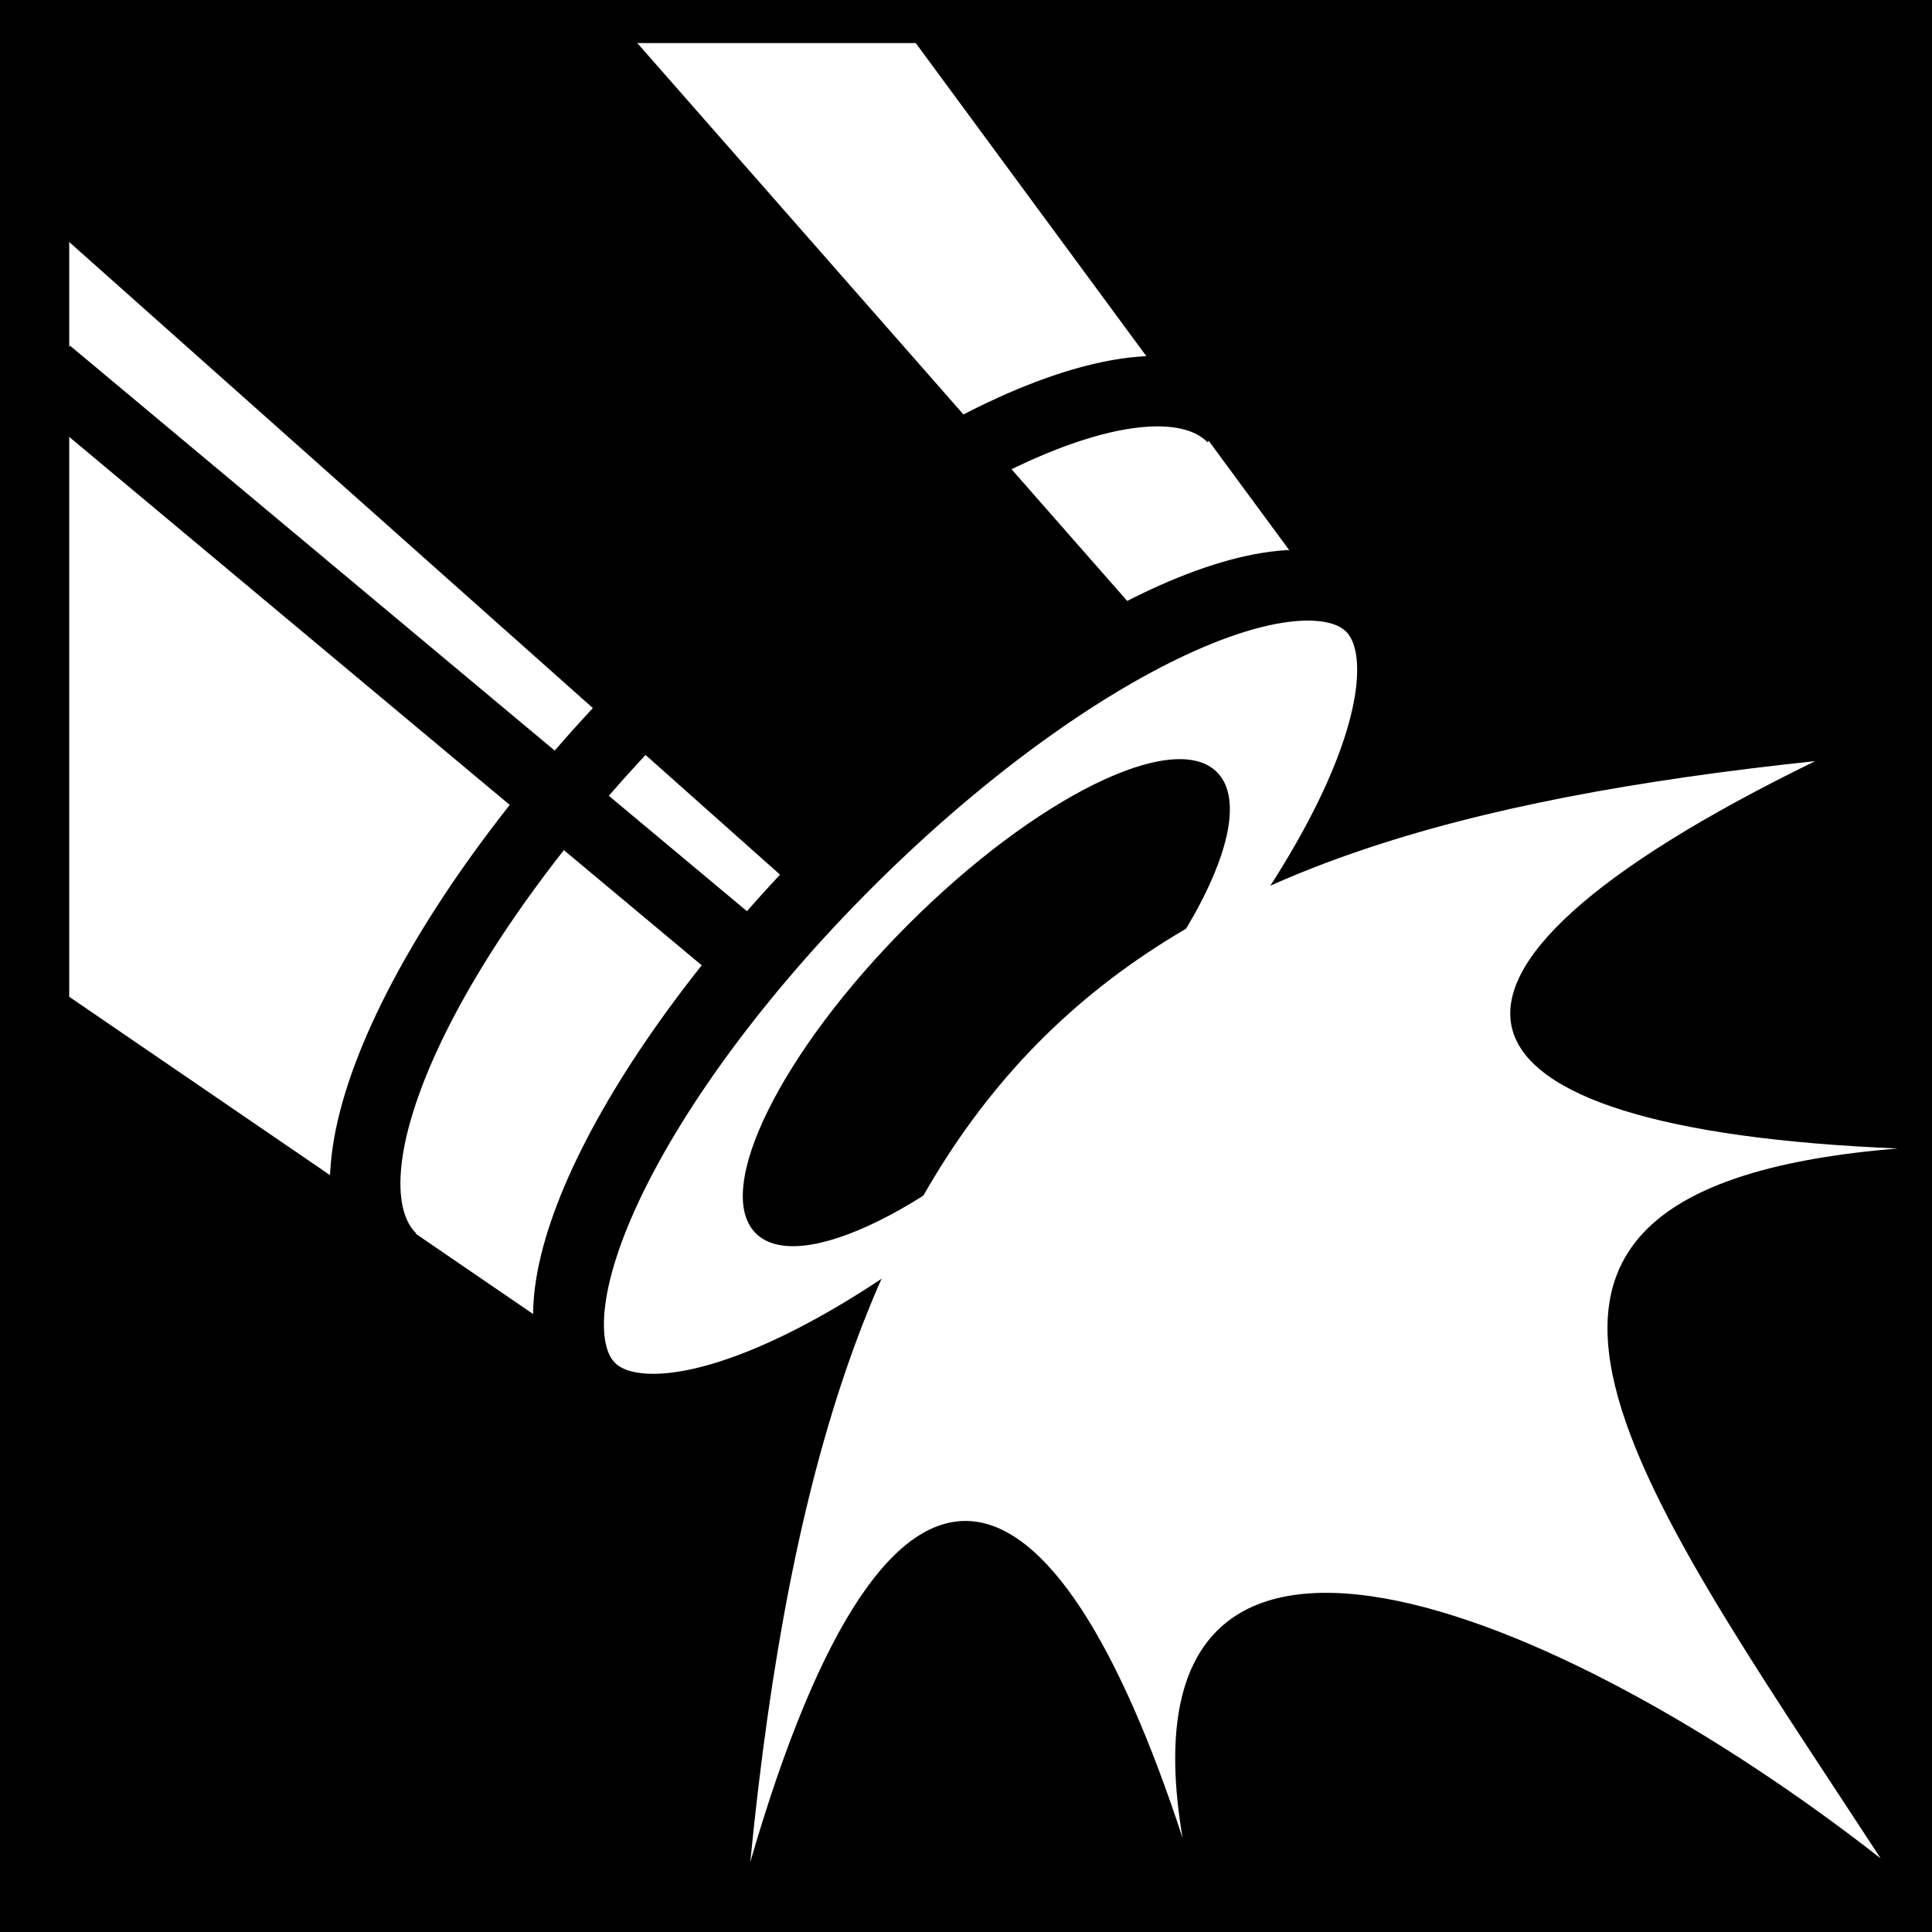
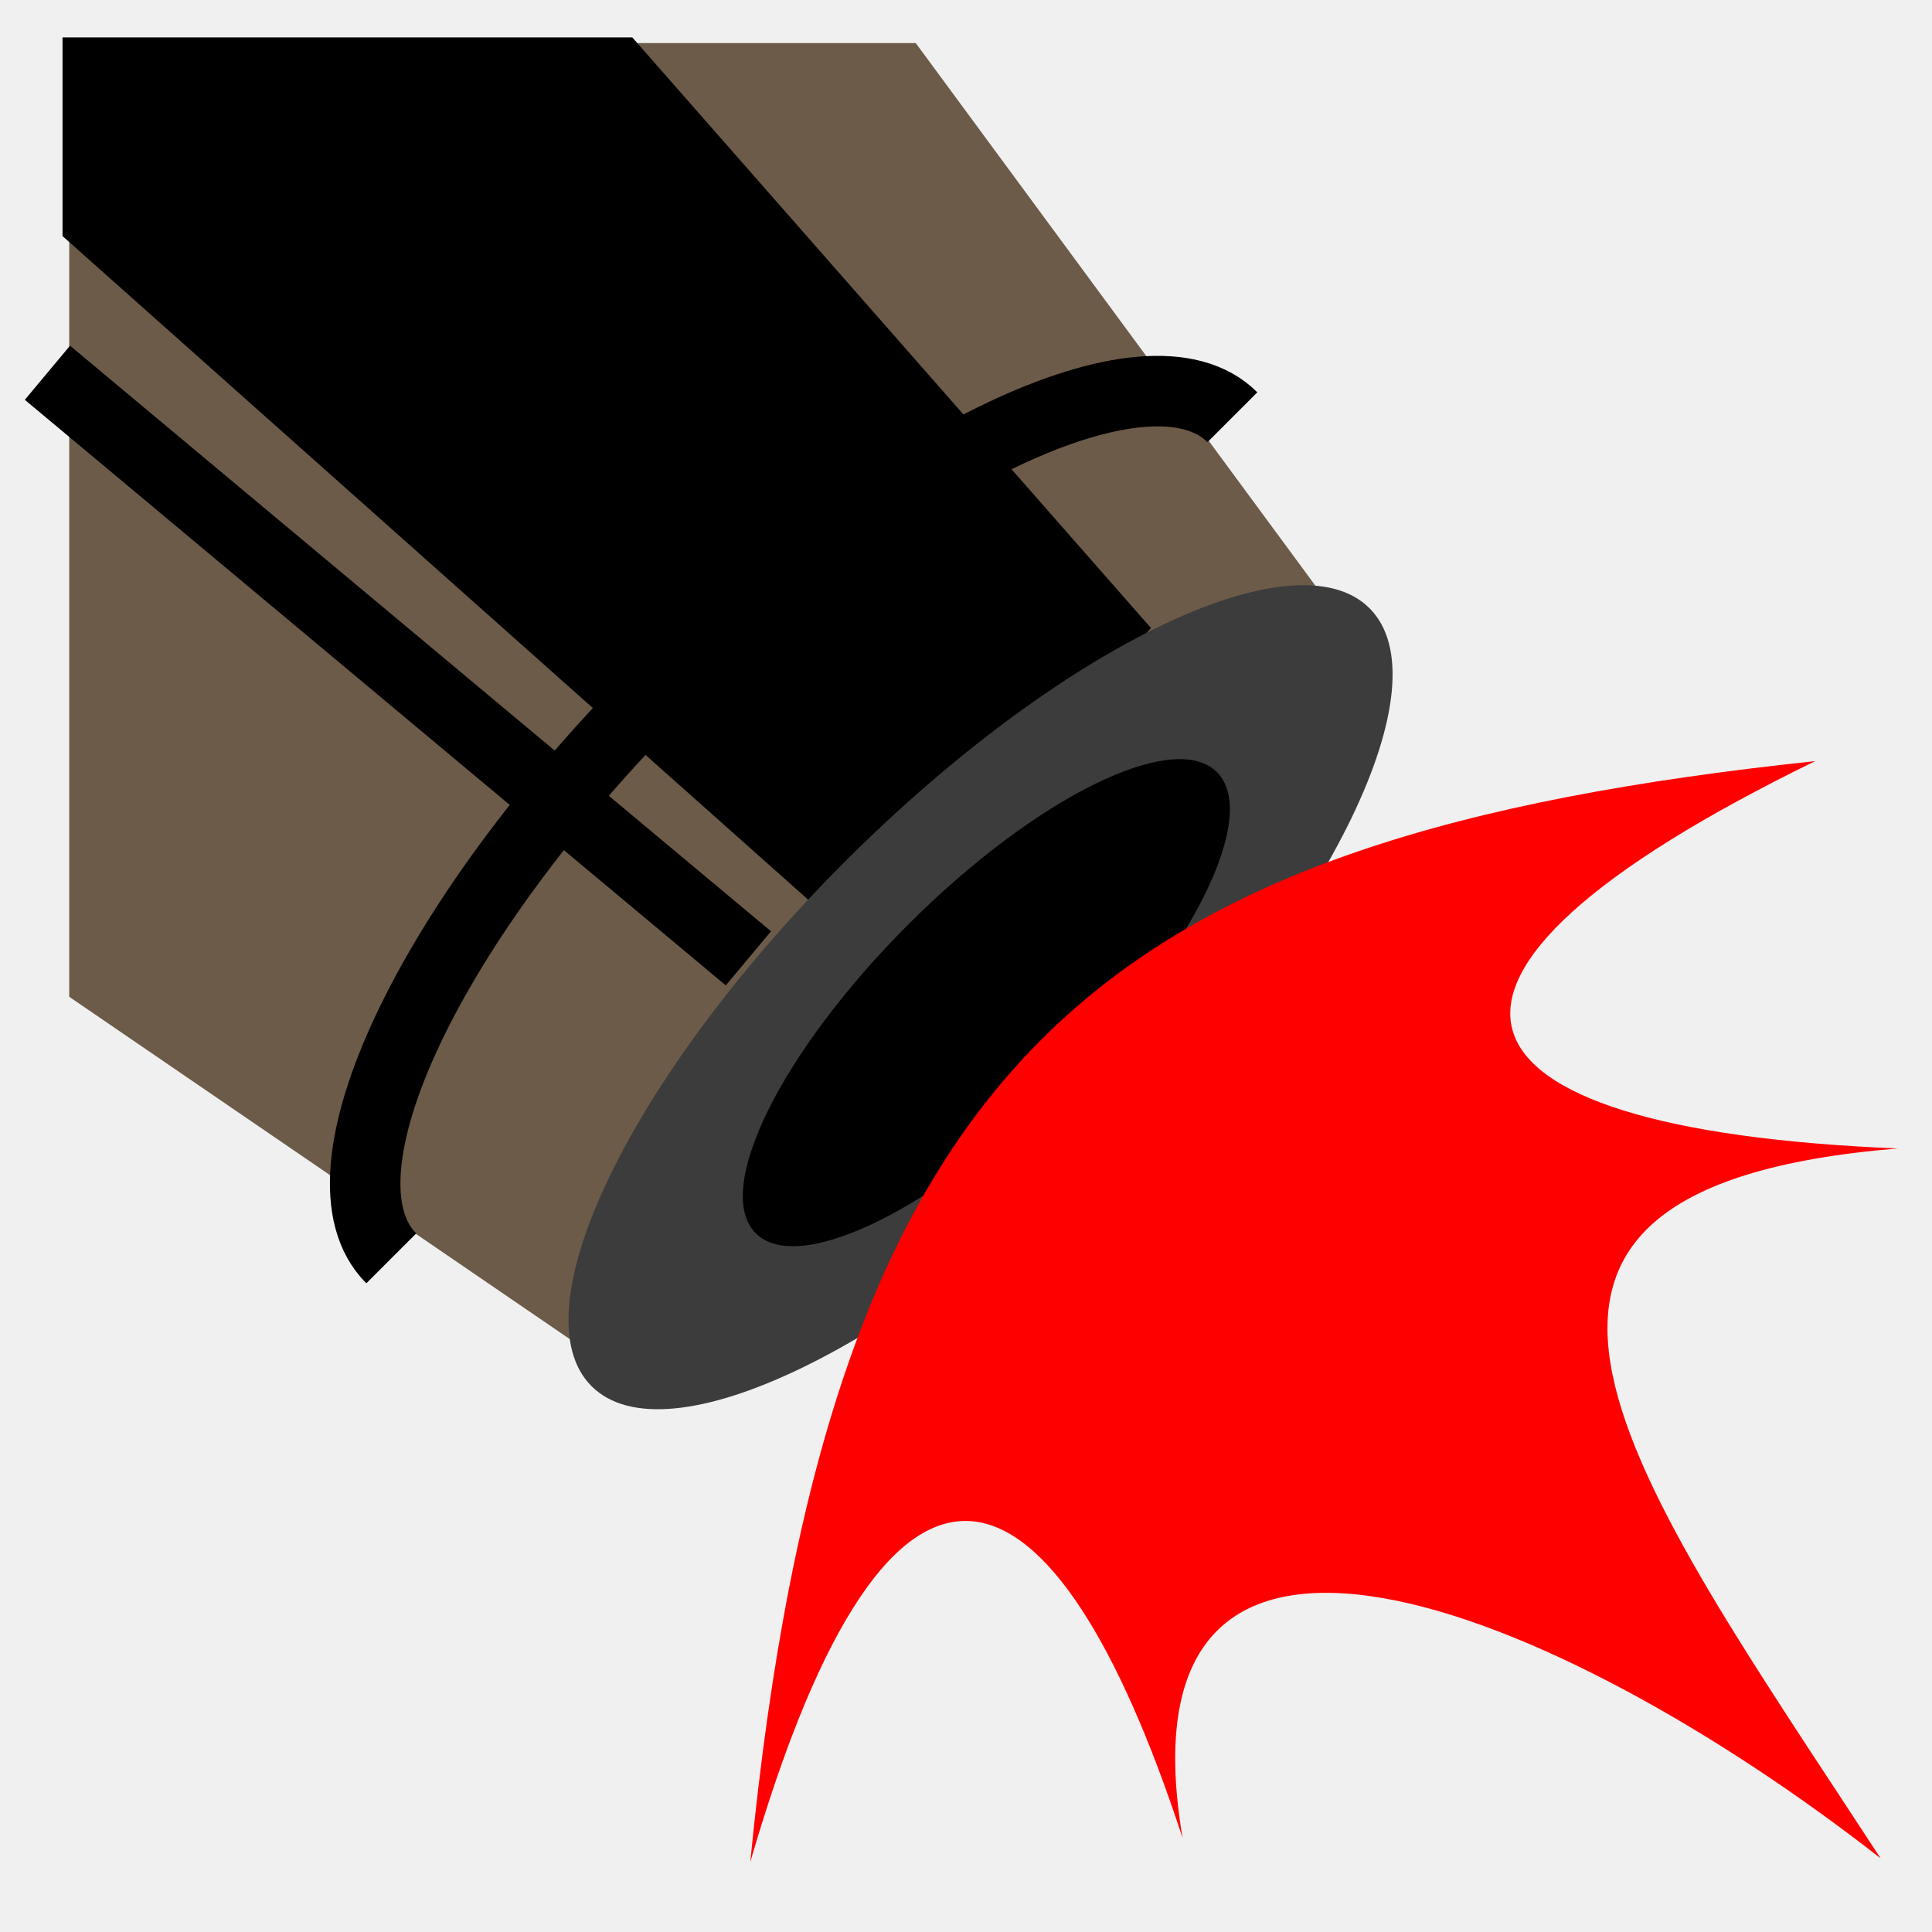
<svg xmlns="http://www.w3.org/2000/svg" viewBox="0 0 512 512">
-   <path d="m0,0h512v512h-512z" />
+   <g>
+     <path fill="none" d="m0,0h512v512h-512z" />
+   </g>
  <g transform="matrix(18.68858,0,0,18.68858,1257.415,-14420.32)">
-     <path d="m-66.301,772.221v13.525l7.763,5.309 10.43-10.43-6.189-8.403h-12.004z" fill="#fff" />
+     <path fill="#6C5B49" d="m-66.301,772.221v13.525l7.763,5.309 10.43-10.43-6.189-8.403h-12.004z" />
    <path d="m-66.396,772.141v2.818l11.461,10.2 3.973-4.643-7.354-8.374h-8.079z" />
-     <path d="m-52.061,783.308c0,1.416-3.74,2.563-8.353,2.563s-8.353-1.148-8.353-2.563 3.74-2.563 8.353-2.563 8.353,1.148 8.353,2.563z" fill="#fff" stroke="#000" stroke-width="1.005" transform="matrix(.66034,-.66033,.75022,.75021,-601.1378,158.2135)" />
-     <path d="m-52.061,783.308c0,1.416-3.74,2.563-8.353,2.563s-8.353-1.148-8.353-2.563 3.74-2.563 8.353-2.563 8.353,1.148 8.353,2.563z" transform="matrix(.39145,-.39145,.43231,.4323,-368.2789,423.5565)" />
+     <g transform="matrix(.66034,-.66033,.75022,.75021,-601.1378,158.2135)">
+       <path fill="#3C3C3C" stroke="#none" stroke-width="1.005" d="m-52.061,783.308c0,1.416-3.74,2.563-8.353,2.563s-8.353-1.148-8.353-2.563 3.74-2.563 8.353-2.563 8.353,1.148 8.353,2.563z" />
+     </g>
+     <g transform="matrix(.39145,-.39145,.43231,.4323,-368.2789,423.5565)">
+       <path d="m-52.061,783.308c0,1.416-3.74,2.563-8.353,2.563s-8.353-1.148-8.353-2.563 3.74-2.563 8.353-2.563 8.353,1.148 8.353,2.563z" />
+     </g>
    <g transform="matrix(.58727,-.58726,.58727,.58726,-485.3914,283.4915)">
-       <path d="m-70.083,791.484c0-2.002 4.55-3.628 10.155-3.628s10.155,1.625 10.155,3.628" fill="none" stroke="#000" stroke-width="1.204" />
+       <path fill="none" stroke="#000" stroke-width="1.204" d="m-70.083,791.484c0-2.002 4.55-3.628 10.155-3.628s10.155,1.625 10.155,3.628" />
    </g>
-     <path d="m-66.61,776.897 9.94,8.304" fill="none" stroke="#000" />
-     <path d="m-56.642,798.011c2.007-6.908 4.325-5.855 6.129-.336-.996-5.863 5.318-3.297 9.899.289-3.554-5.446-6.668-9.499.243-10.067-6.638-.271-7.544-2.383-1.171-5.493-10.13,1.074-13.97,4.125-15.101,15.607z" fill="#fff" fill-rule="evenodd" />
+     <path fill="none" stroke="#000" d="m-66.61,776.897 9.94,8.304" />
+     <path fill="#f00" fill-rule="evenodd" d="m-56.642,798.011c2.007-6.908 4.325-5.855 6.129-.336-.996-5.863 5.318-3.297 9.899.289-3.554-5.446-6.668-9.499.243-10.067-6.638-.271-7.544-2.383-1.171-5.493-10.13,1.074-13.97,4.125-15.101,15.607z" />
  </g>
</svg>
